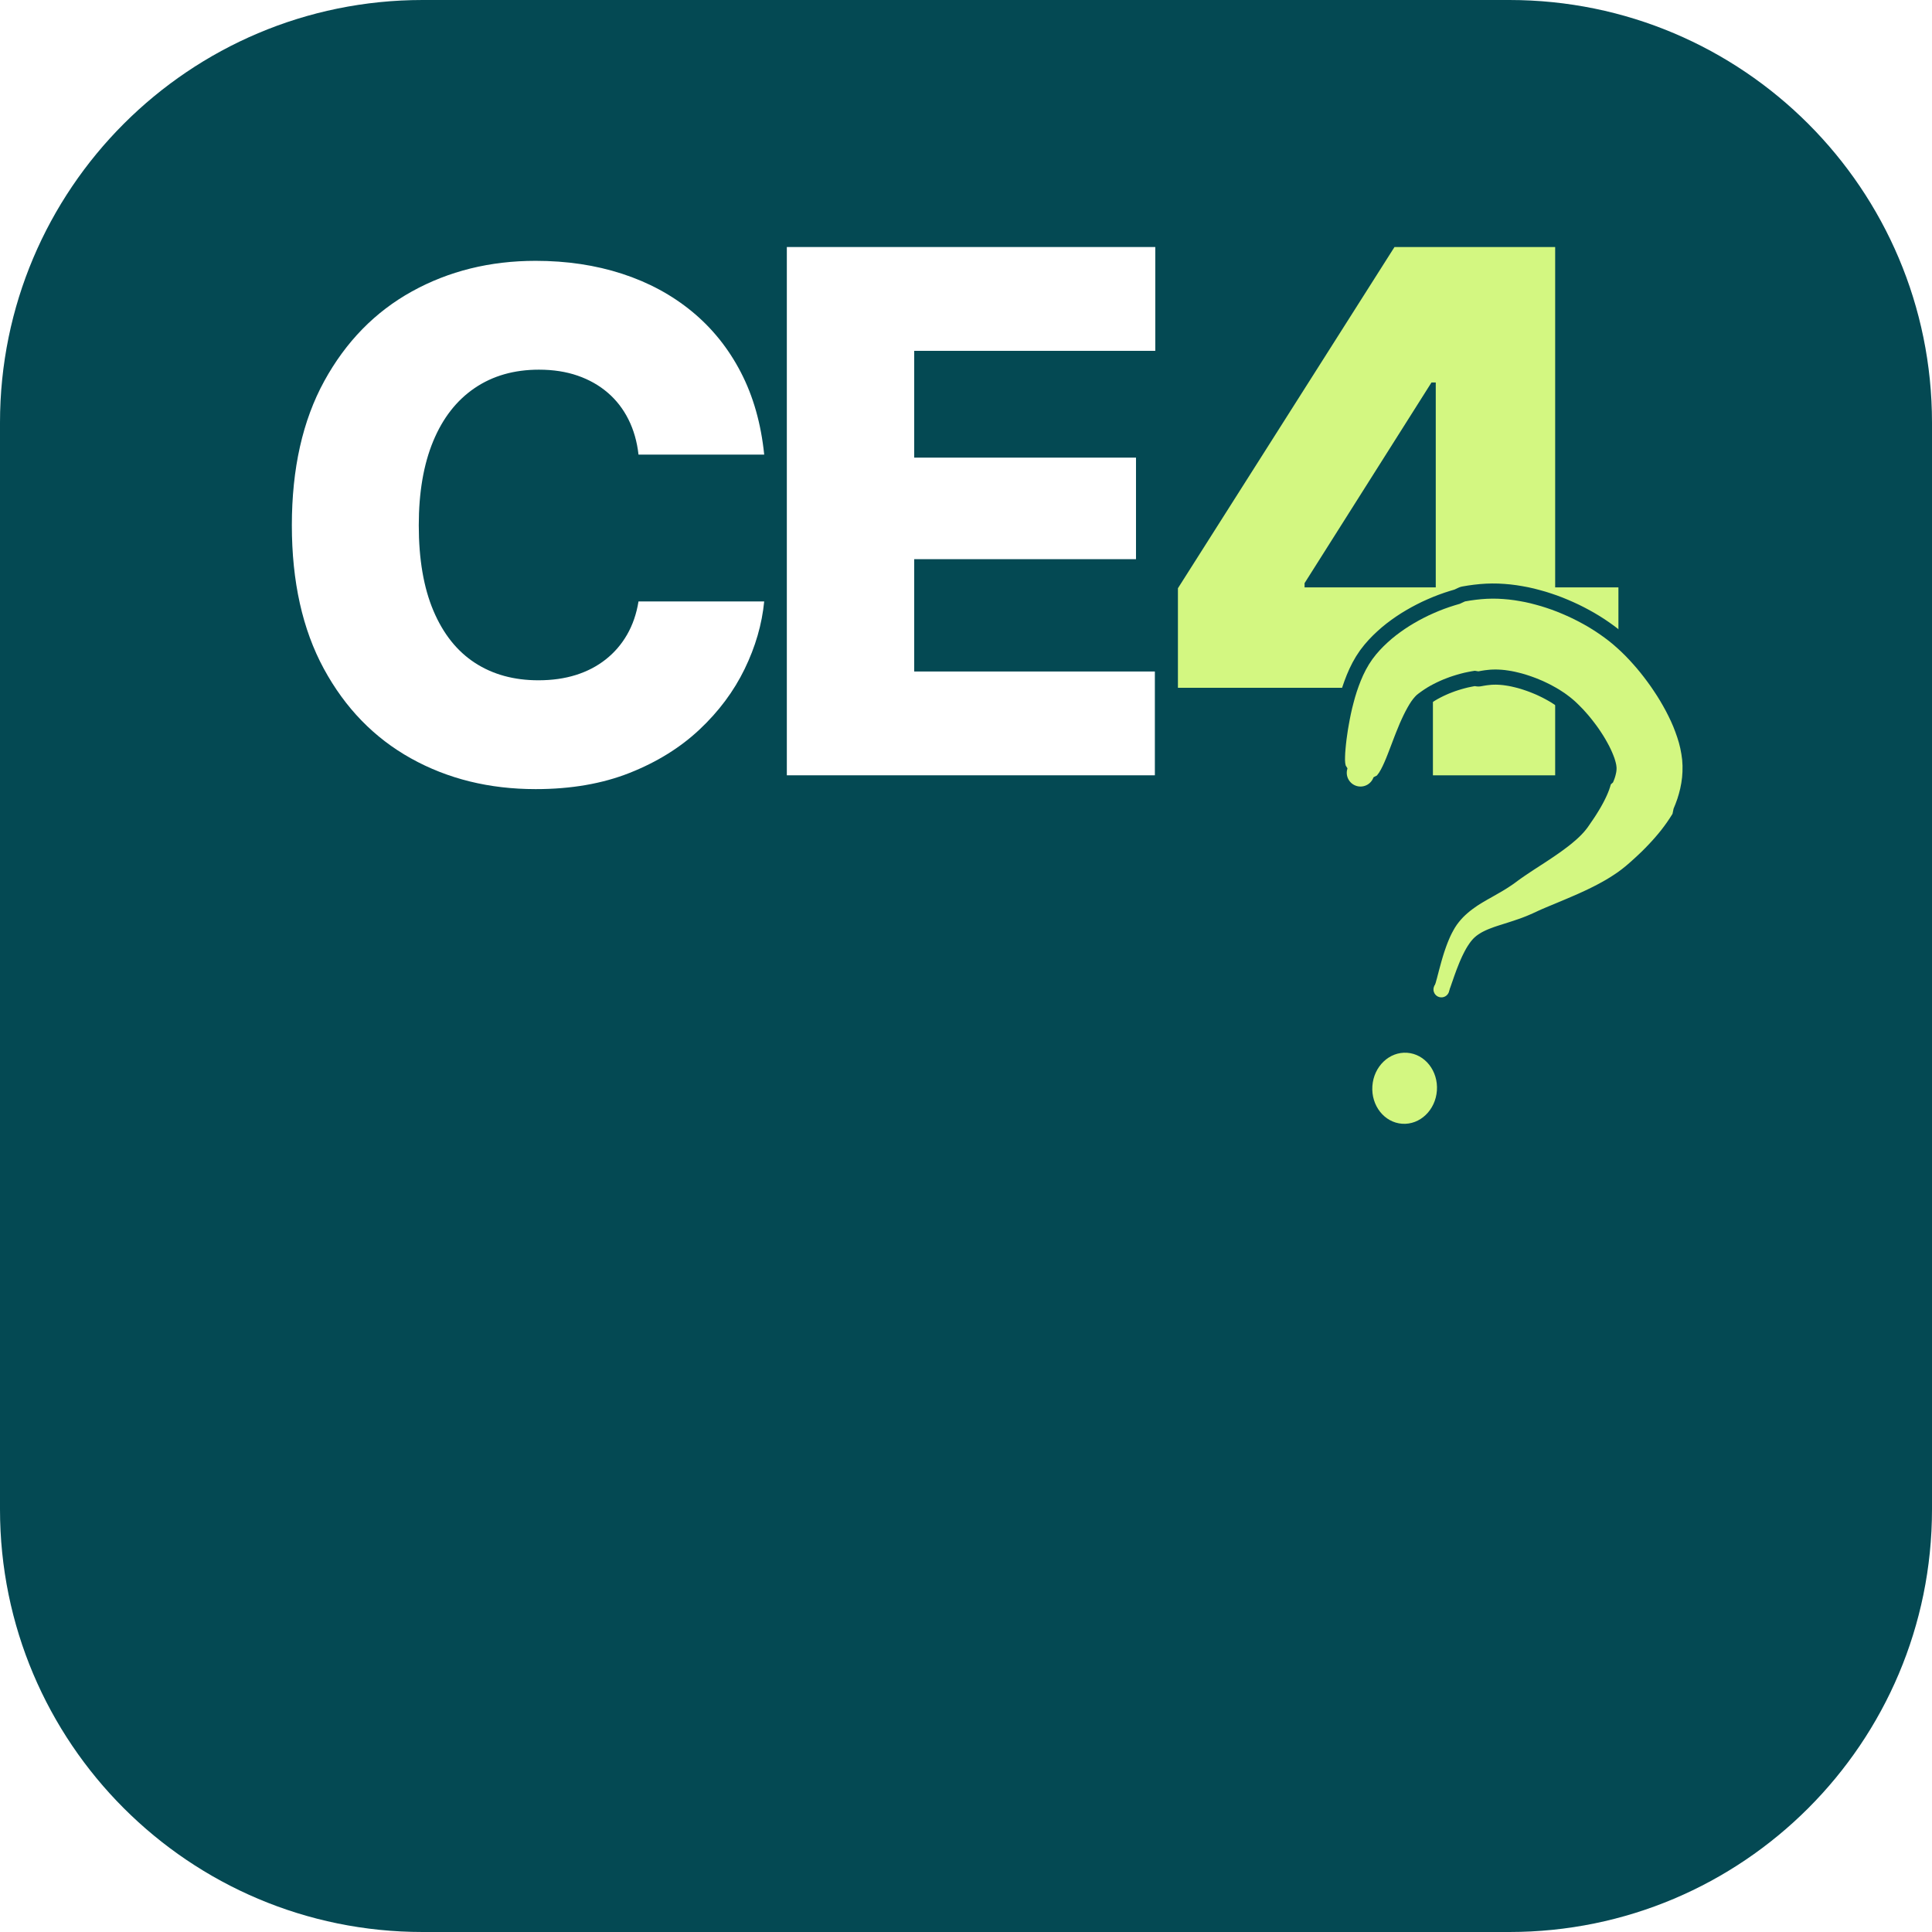
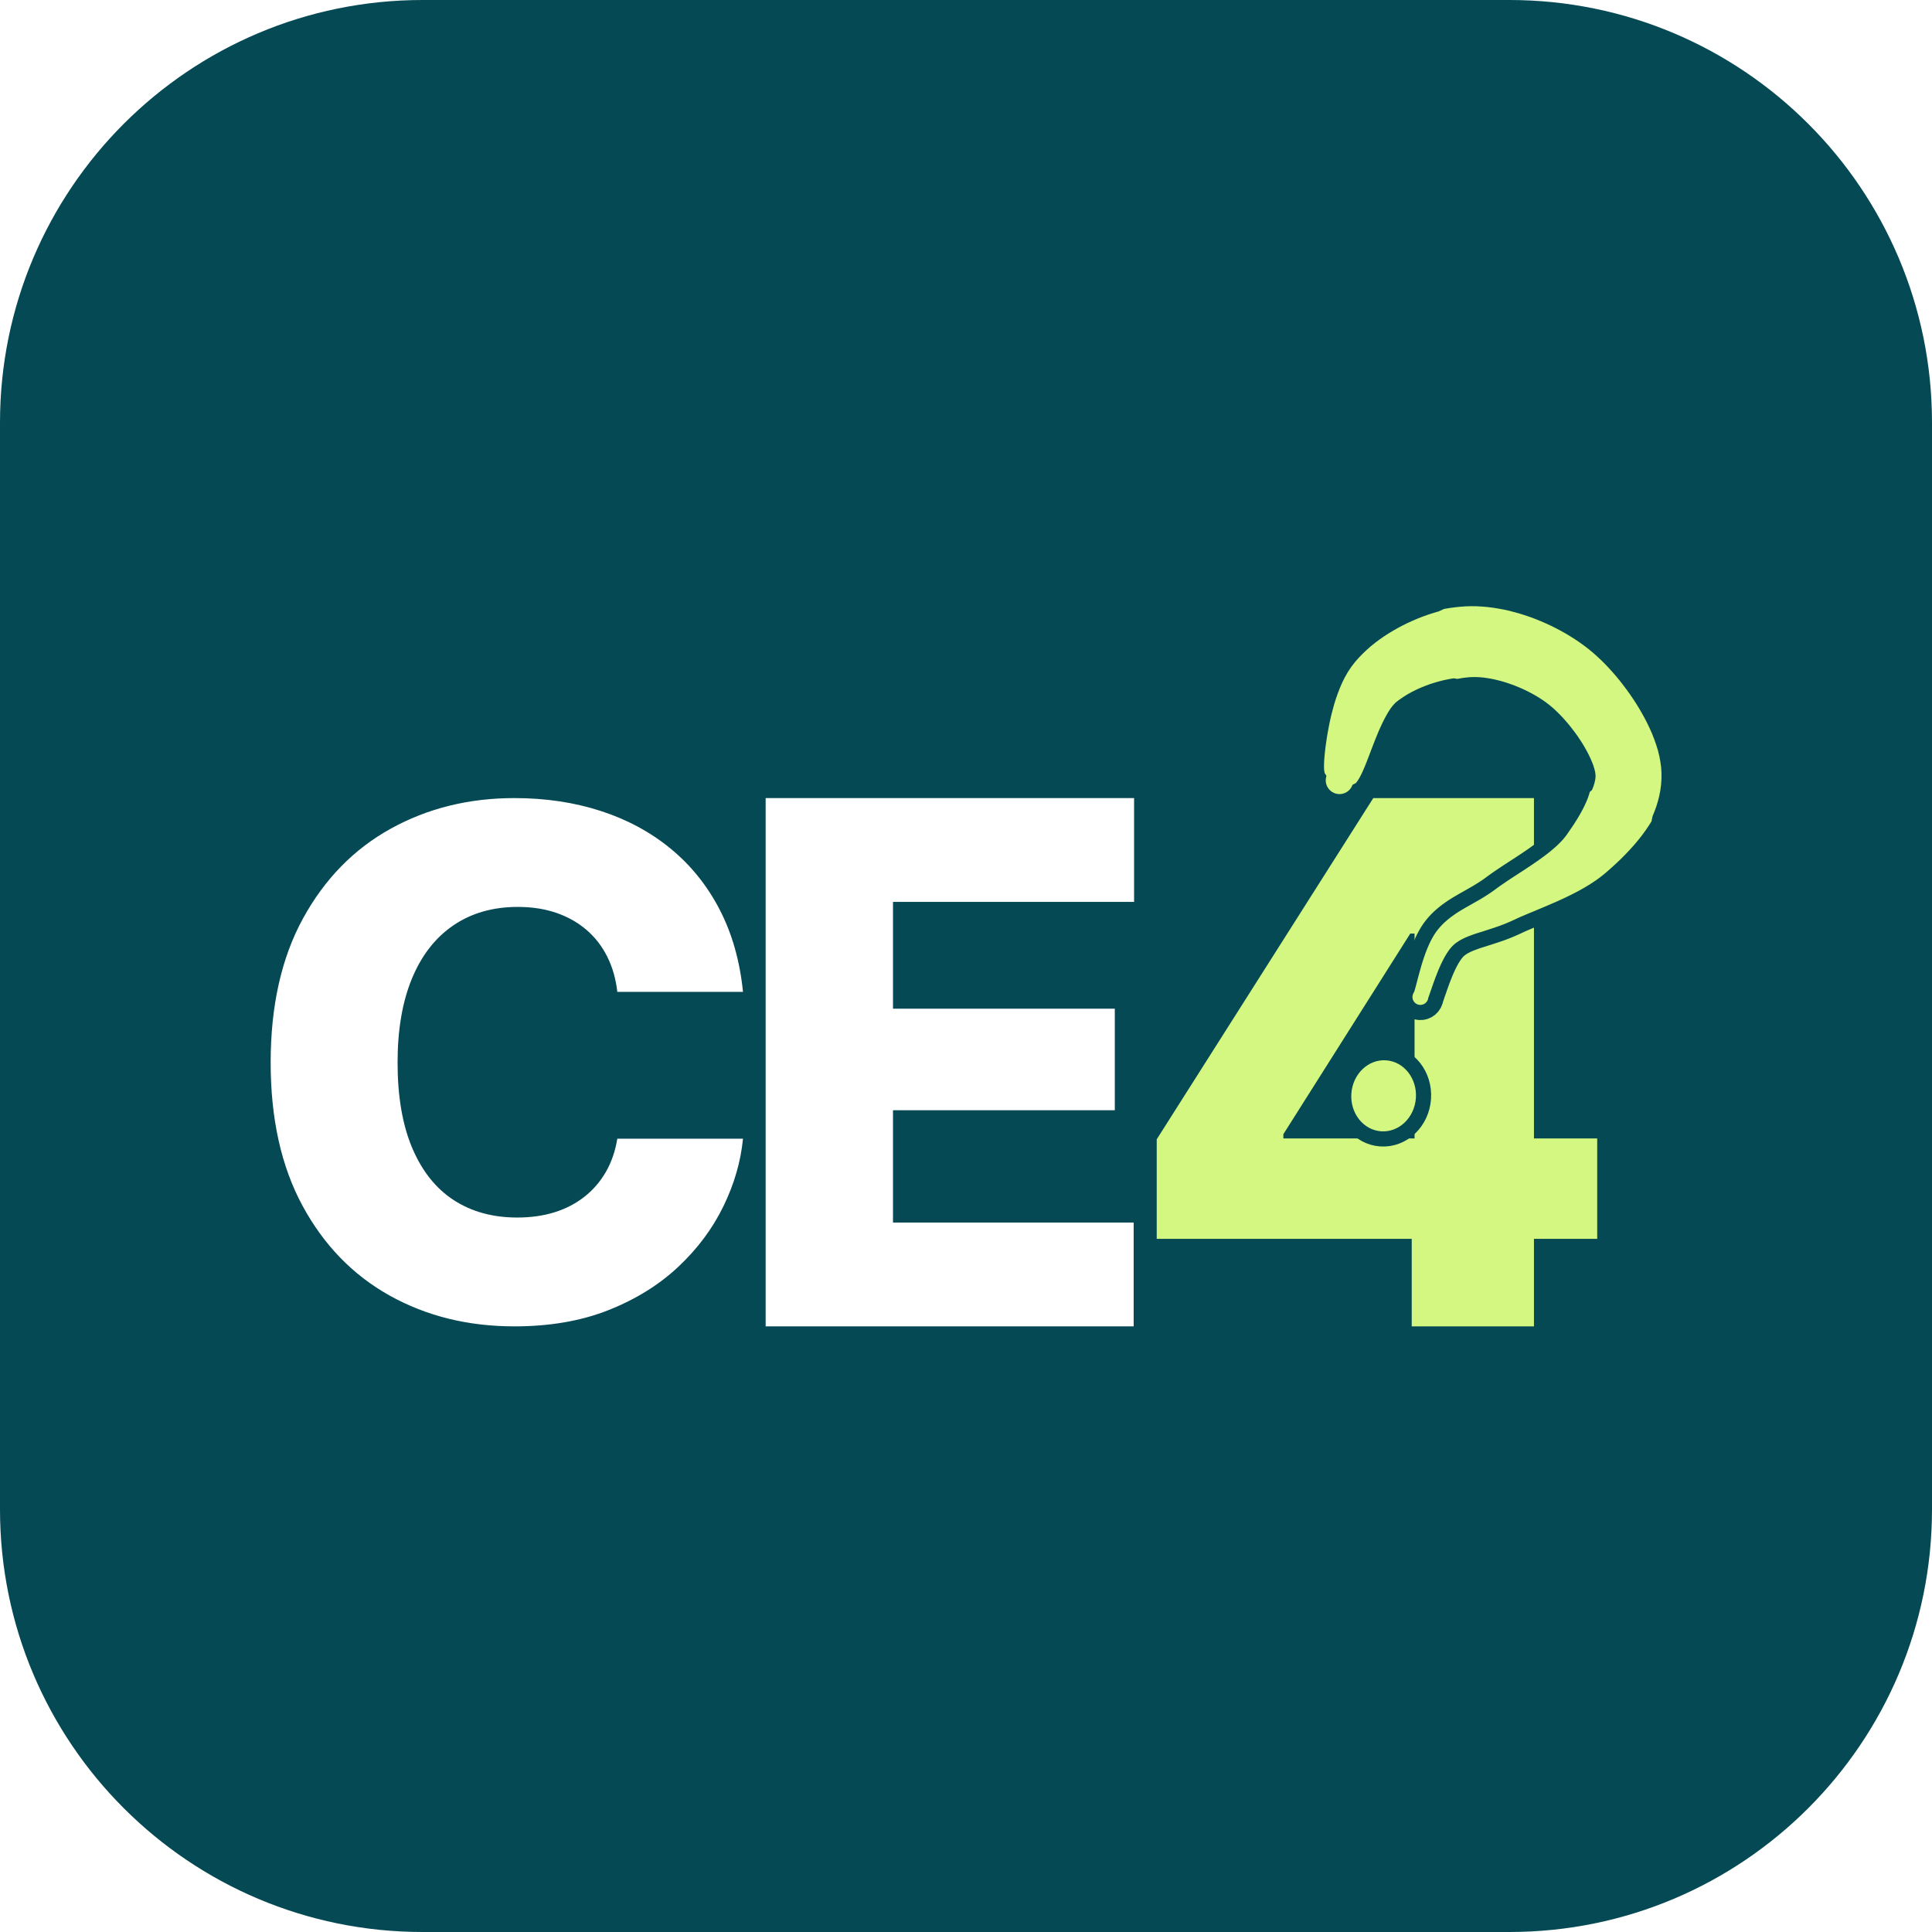
<svg xmlns="http://www.w3.org/2000/svg" viewBox="0 0 512 512" role="img">
  <rect width="512" height="512" rx="112" fill="#044953" />
-   <g color="#FFFFFF">
-     <g transform="translate(139.9317 275.4643)">
-       <path d="M2.013 -66.34Q-16.397 -66.34 -31.02 -74.484Q-45.642 -82.627 -54.115 -98.247Q-62.588 -113.867 -62.588 -136.248Q-62.588 -158.795 -54.005 -174.46Q-45.422 -190.125 -30.763 -198.233Q-16.105 -206.34 2.013 -206.34Q14.384 -206.34 24.916 -202.918Q35.448 -199.495 43.464 -192.898Q51.48 -186.301 56.412 -176.775Q61.344 -167.25 62.588 -154.988H29.281Q28.696 -160.149 26.618 -164.303Q24.541 -168.458 21.128 -171.395Q17.715 -174.332 13.14 -175.915Q8.565 -177.498 2.892 -177.498Q-6.973 -177.498 -14.146 -172.621Q-21.32 -167.744 -25.136 -158.53Q-28.952 -149.315 -28.952 -136.248Q-28.952 -122.761 -25.063 -113.592Q-21.174 -104.423 -14.073 -99.802Q-6.973 -95.181 2.745 -95.181Q8.199 -95.181 12.664 -96.582Q17.129 -97.982 20.579 -100.699Q24.029 -103.417 26.252 -107.278Q28.476 -111.14 29.281 -116.081H62.588Q61.71 -107.022 57.4 -98.165Q53.09 -89.307 45.44 -82.124Q37.791 -74.941 26.929 -70.641Q16.068 -66.34 2.013 -66.34Z" fill="currentColor" />
-     </g>
+   <g color="#FFFFFF" transform="translate(65.54 349.67)">
+     <path d="M70.787 1.83Q52.376 1.83 37.754 -6.314Q23.132 -14.458 14.659 -30.077Q6.186 -45.697 6.186 -68.078Q6.186 -90.625 14.769 -106.29Q23.352 -121.956 38.01 -130.063Q52.669 -138.17 70.787 -138.17Q83.158 -138.17 93.69 -134.748Q104.222 -131.326 112.238 -124.728Q120.253 -118.131 125.185 -108.605Q130.117 -99.08 131.362 -86.818H98.055Q97.469 -91.979 95.392 -96.133Q93.315 -100.288 89.902 -103.225Q86.489 -106.162 81.914 -107.745Q77.339 -109.328 71.665 -109.328Q61.801 -109.328 54.627 -104.451Q47.453 -99.574 43.638 -90.36Q39.822 -81.145 39.822 -68.078Q39.822 -54.591 43.711 -45.422Q47.6 -36.253 54.7 -31.632Q61.801 -27.012 71.519 -27.012Q76.972 -27.012 81.438 -28.412Q85.903 -29.812 89.353 -32.529Q92.803 -35.247 95.026 -39.108Q97.25 -42.97 98.055 -47.911H131.362Q130.483 -38.852 126.174 -29.995Q121.864 -21.137 114.214 -13.954Q106.565 -6.771 95.703 -2.471Q84.842 1.83 70.787 1.83Z" fill="currentColor" />
  </g>
-   <g color="#FFFFFF">
-     <g transform="translate(257.3412 275.4643)">
-       <path d="M-48.821 -70.0V-210.0H48.821V-182.489H-15.071V-154.188H43.71V-127.278H-15.071V-97.511H48.709V-70.0Z" fill="currentColor" />
-     </g>
+   <g color="#FFFFFF" transform="translate(195.01 351.50)">
+     <path d="M7.893 0.0V-140.0H105.535V-112.489H41.643V-84.188H100.424V-57.278H41.643V-27.511H105.423V0.0Z" fill="currentColor" />
  </g>
-   <g color="#D3F781">
-     <g transform="translate(370.5303 275.4643)">
-       <path d="M-58.368 -93.189V-119.573L-0.977 -210.0H22.4V-174.108H8.832L-24.805 -120.926V-119.799H58.368V-93.189ZM9.208 -70.0V-101.232L9.96 -112.921V-210.0H41.605V-70.0Z" fill="currentColor" />
-     </g>
+   <g color="#D3F781" transform="translate(300.68 351.50)">
+     <path d="M5.863 -23.189V-49.573L63.254 -140.0H86.631V-104.108H73.063L39.425 -50.926V-49.799H122.598V-23.189ZM73.439 0.0V-31.232L74.191 -42.921V-140.0H105.836V0.0Z" fill="currentColor" />
  </g>
-   <g transform="translate(335.5 162.5) scale(1.0714) rotate(16 50 70)" fill="#044953" stroke="#044953" stroke-width="7.5" stroke-linejoin="round">
+   <g transform="translate(329.93 164.50) scale(1.0714) rotate(16 50 70)" fill="#044953" stroke="#044953" stroke-width="7.5" stroke-linejoin="round">
    <path d="M19.40 48.17L20.08 47.53L20.39 46.72L20.62 45.84L20.80 44.91L20.95 43.93L21.08 42.89L21.19 41.81L21.29 40.69L21.39 39.55L21.49 38.38L21.59 37.19L21.70 36.00L21.83 34.82L21.96 33.64L22.12 32.50L22.30 31.38L22.50 30.32L22.72 29.31L22.96 28.37L23.22 27.52L23.50 26.78L23.79 26.15L24.06 25.66L24.35 25.25L24.72 24.77L25.16 24.22L25.64 23.65L26.16 23.07L26.72 22.49L27.32 21.91L27.95 21.33L28.61 20.76L29.30 20.19L30.02 19.64L30.75 19.10L31.51 18.58L32.28 18.08L33.06 17.60L33.85 17.14L34.64 16.72L35.43 16.32L36.22 15.95L37.11 15.84L37.84 15.48L38.55 15.15L39.25 14.86L39.91 14.60L40.55 14.39L41.18 14.20L41.85 14.03L42.57 13.87L43.33 13.73L44.12 13.62L44.94 13.52L45.79 13.45L46.66 13.41L47.55 13.38L48.46 13.38L49.37 13.41L50.30 13.46L51.23 13.53L52.16 13.63L53.08 13.74L54.00 13.89L54.91 14.05L55.80 14.24L56.67 14.44L57.53 14.66L58.35 14.91L59.15 15.16L59.91 15.44L60.64 15.72L61.36 16.03L62.13 16.39L62.92 16.80L63.74 17.25L64.58 17.73L65.43 18.26L66.28 18.81L67.14 19.40L67.98 20.01L68.82 20.64L69.64 21.29L70.43 21.96L71.20 22.63L71.93 23.31L72.63 24.00L73.28 24.67L73.89 25.34L74.44 25.99L74.93 26.61L75.37 27.20L75.73 27.75L76.03 28.25L76.26 28.68L76.41 29.03L76.53 29.33L76.62 29.65L76.70 30.02L76.76 30.42L76.79 30.87L76.81 31.36L76.80 31.90L76.76 32.47L76.69 33.08L76.31 33.68L76.30 34.37L76.27 35.09L76.20 35.85L76.10 36.63L75.97 37.43L75.82 38.24L75.64 39.07L75.44 39.91L75.22 40.75L74.98 41.60L74.73 42.45L74.46 43.29L74.18 44.12L73.93 44.89L73.70 45.56L73.44 46.21L73.14 46.88L72.78 47.59L72.38 48.31L71.93 49.06L71.44 49.81L70.92 50.58L70.36 51.36L69.77 52.14L69.16 52.93L68.53 53.72L67.89 54.50L67.23 55.29L66.56 56.08L65.89 56.86L65.21 57.64L64.54 58.41L63.87 59.18L63.21 59.95L62.57 60.71L61.94 61.46L61.33 62.21L60.77 62.92L60.29 63.55L59.83 64.13L59.36 64.69L58.88 65.25L58.40 65.79L57.91 66.32L57.41 66.85L56.90 67.37L56.40 67.89L55.89 68.41L55.38 68.93L54.86 69.45L54.36 69.98L53.85 70.51L53.35 71.06L52.86 71.61L52.39 72.19L51.92 72.78L51.47 73.39L51.04 74.02L50.63 74.67L50.24 75.35L49.89 76.05L49.56 76.79L49.26 77.57L49.01 78.37L48.81 79.18L48.63 80.01L48.49 80.83L48.38 81.67L48.29 82.50L48.22 83.34L48.17 84.18L48.13 85.01L48.11 85.83L48.10 86.63L48.10 87.42L48.11 88.20L48.12 88.94L48.13 89.66L48.15 90.35L48.16 91.00L48.18 91.60L48.18 92.16L48.19 92.67L48.18 93.11L48.17 93.48L48.14 93.81L51.86 94.19L51.91 93.79L51.95 93.32L51.99 92.81L52.02 92.26L52.05 91.68L52.09 91.06L52.12 90.42L52.16 89.74L52.21 89.05L52.26 88.33L52.33 87.61L52.40 86.87L52.48 86.12L52.58 85.38L52.69 84.64L52.82 83.92L52.96 83.21L53.12 82.52L53.30 81.86L53.50 81.24L53.71 80.65L53.94 80.12L54.18 79.64L54.44 79.21L54.72 78.80L55.03 78.41L55.36 78.03L55.71 77.66L56.09 77.30L56.49 76.94L56.91 76.59L57.36 76.24L57.83 75.89L58.32 75.53L58.84 75.17L59.39 74.80L59.95 74.43L60.53 74.04L61.14 73.64L61.76 73.22L62.40 72.79L63.06 72.33L63.74 71.86L64.42 71.36L65.12 70.83L65.83 70.26L66.54 69.67L67.23 69.08L67.87 68.52L68.52 67.98L69.21 67.42L69.93 66.84L70.69 66.24L71.46 65.62L72.26 64.98L73.08 64.32L73.91 63.65L74.75 62.96L75.61 62.26L76.47 61.53L77.33 60.79L78.19 60.03L79.05 59.25L79.90 58.45L80.74 57.63L81.57 56.79L82.38 55.92L83.18 55.01L83.96 54.08L84.70 53.11L85.42 52.10L86.07 51.11L86.65 50.19L87.20 49.30L87.75 48.38L88.30 47.44L88.84 46.46L89.37 45.46L89.89 44.44L90.40 43.39L90.89 42.31L91.37 41.20L91.81 40.07L92.23 38.91L92.62 37.71L92.98 36.49L92.88 35.18L93.02 33.90L93.11 32.59L93.13 31.26L93.09 29.91L92.97 28.54L92.77 27.16L92.47 25.76L92.08 24.36L91.59 22.97L91.00 21.64L90.36 20.37L89.65 19.14L88.88 17.96L88.07 16.82L87.22 15.70L86.32 14.61L85.38 13.55L84.41 12.51L83.41 11.50L82.38 10.51L81.32 9.54L80.23 8.60L79.13 7.68L78.00 6.79L76.86 5.93L75.71 5.10L74.54 4.30L73.36 3.54L72.18 2.81L70.98 2.11L69.78 1.46L68.57 0.85L67.36 0.28L66.14 -0.25L64.90 -0.73L63.64 -1.18L62.36 -1.60L61.07 -1.98L59.76 -2.33L58.44 -2.64L57.11 -2.92L55.77 -3.17L54.42 -3.38L53.06 -3.56L51.70 -3.71L50.34 -3.82L48.97 -3.89L47.60 -3.93L46.23 -3.92L44.86 -3.89L43.50 -3.81L42.14 -3.68L40.79 -3.52L39.44 -3.31L38.10 -3.05L36.77 -2.75L35.45 -2.39L34.16 -1.98L32.89 -1.52L31.63 -1.01L30.38 -0.46L29.15 0.13L28.09 1.05L26.94 1.78L25.81 2.54L24.69 3.34L23.60 4.17L22.54 5.03L21.49 5.92L20.48 6.84L19.49 7.79L18.54 8.76L17.61 9.76L16.72 10.79L15.87 11.84L15.05 12.92L14.28 14.02L13.56 15.15L12.88 16.30L12.25 17.48L11.65 18.75L11.08 20.17L10.61 21.65L10.25 23.12L9.98 24.59L9.79 26.05L9.66 27.51L9.58 28.95L9.55 30.40L9.57 31.82L9.61 33.24L9.69 34.63L9.80 36.00L9.93 37.33L10.07 38.63L10.24 39.88L10.41 41.08L10.60 42.22L10.80 43.30L11.00 44.29L11.22 45.20L11.44 46.01L11.69 46.71L11.98 47.28L12.60 47.83Z" />
    <circle cx="16.00" cy="48.00" r="3.40" />
    <circle cx="50.00" cy="94.00" r="1.96" />
    <ellipse cx="48" cy="120" rx="8.0" ry="8.8" transform="rotate(-12 48 120)" />
  </g>
-   <g transform="translate(335.5 162.5) scale(1.0714) rotate(16 50 70)" fill="#D3F781">
+   <g transform="translate(329.93 164.50) scale(1.0714) rotate(16 50 70)" fill="#D3F781">
    <path d="M19.40 48.17L20.08 47.53L20.39 46.72L20.62 45.84L20.80 44.91L20.95 43.93L21.08 42.89L21.19 41.81L21.29 40.69L21.39 39.55L21.49 38.38L21.59 37.19L21.70 36.00L21.83 34.82L21.96 33.64L22.12 32.50L22.30 31.38L22.50 30.32L22.72 29.31L22.96 28.37L23.22 27.52L23.50 26.78L23.79 26.15L24.06 25.66L24.35 25.25L24.72 24.77L25.16 24.22L25.64 23.65L26.16 23.07L26.72 22.49L27.32 21.91L27.95 21.33L28.61 20.76L29.30 20.19L30.02 19.64L30.75 19.10L31.51 18.58L32.28 18.08L33.06 17.60L33.85 17.14L34.64 16.72L35.43 16.32L36.22 15.95L37.11 15.84L37.84 15.48L38.55 15.15L39.25 14.86L39.91 14.60L40.55 14.39L41.18 14.20L41.85 14.03L42.57 13.87L43.33 13.73L44.12 13.62L44.94 13.52L45.79 13.45L46.66 13.41L47.55 13.38L48.46 13.38L49.37 13.41L50.30 13.46L51.23 13.53L52.16 13.63L53.08 13.74L54.00 13.89L54.91 14.05L55.80 14.24L56.67 14.44L57.53 14.66L58.35 14.91L59.15 15.16L59.91 15.44L60.64 15.72L61.36 16.03L62.13 16.39L62.92 16.80L63.74 17.25L64.58 17.73L65.43 18.26L66.28 18.81L67.14 19.40L67.98 20.01L68.82 20.64L69.64 21.29L70.43 21.96L71.20 22.63L71.93 23.31L72.63 24.00L73.28 24.67L73.89 25.34L74.44 25.99L74.93 26.61L75.37 27.20L75.73 27.75L76.03 28.25L76.26 28.68L76.41 29.03L76.53 29.33L76.62 29.65L76.70 30.02L76.76 30.42L76.79 30.87L76.81 31.36L76.80 31.90L76.76 32.47L76.69 33.08L76.31 33.68L76.30 34.37L76.27 35.09L76.20 35.85L76.10 36.63L75.97 37.43L75.82 38.24L75.64 39.07L75.44 39.91L75.22 40.75L74.98 41.60L74.73 42.45L74.46 43.29L74.18 44.12L73.93 44.89L73.70 45.56L73.44 46.21L73.14 46.88L72.78 47.59L72.38 48.31L71.93 49.06L71.44 49.81L70.92 50.58L70.36 51.36L69.77 52.14L69.16 52.93L68.53 53.72L67.89 54.50L67.23 55.29L66.56 56.08L65.89 56.86L65.21 57.64L64.54 58.41L63.87 59.18L63.21 59.95L62.57 60.71L61.94 61.46L61.33 62.21L60.77 62.92L60.29 63.55L59.83 64.13L59.36 64.69L58.88 65.25L58.40 65.79L57.91 66.32L57.41 66.85L56.90 67.37L56.40 67.89L55.89 68.41L55.38 68.93L54.86 69.45L54.36 69.98L53.85 70.51L53.35 71.06L52.86 71.61L52.39 72.19L51.92 72.78L51.47 73.39L51.04 74.02L50.63 74.67L50.24 75.35L49.89 76.05L49.56 76.79L49.26 77.57L49.01 78.37L48.81 79.18L48.63 80.01L48.49 80.83L48.38 81.67L48.29 82.50L48.22 83.34L48.17 84.18L48.13 85.01L48.11 85.83L48.10 86.63L48.10 87.42L48.11 88.20L48.12 88.94L48.13 89.66L48.15 90.35L48.16 91.00L48.18 91.60L48.18 92.16L48.19 92.67L48.18 93.11L48.17 93.48L48.14 93.81L51.86 94.19L51.91 93.79L51.95 93.32L51.99 92.81L52.02 92.26L52.05 91.68L52.09 91.06L52.12 90.42L52.16 89.74L52.21 89.05L52.26 88.33L52.33 87.61L52.40 86.87L52.48 86.12L52.58 85.38L52.69 84.64L52.82 83.92L52.96 83.21L53.12 82.52L53.30 81.86L53.50 81.24L53.71 80.65L53.94 80.12L54.18 79.64L54.44 79.21L54.72 78.80L55.03 78.41L55.36 78.03L55.71 77.66L56.09 77.30L56.49 76.94L56.91 76.59L57.36 76.24L57.83 75.89L58.32 75.53L58.84 75.17L59.39 74.80L59.95 74.43L60.53 74.04L61.14 73.64L61.76 73.22L62.40 72.79L63.06 72.33L63.74 71.86L64.42 71.36L65.12 70.83L65.83 70.26L66.54 69.67L67.23 69.08L67.87 68.52L68.52 67.98L69.21 67.42L69.93 66.84L70.69 66.24L71.46 65.62L72.26 64.98L73.08 64.32L73.91 63.65L74.75 62.96L75.61 62.26L76.47 61.53L77.33 60.79L78.19 60.03L79.05 59.25L79.90 58.45L80.74 57.63L81.57 56.79L82.38 55.92L83.18 55.01L83.96 54.08L84.70 53.11L85.42 52.10L86.07 51.11L86.65 50.19L87.20 49.30L87.75 48.38L88.30 47.44L88.84 46.46L89.37 45.46L89.89 44.44L90.40 43.39L90.89 42.31L91.37 41.20L91.81 40.07L92.23 38.91L92.62 37.71L92.98 36.49L92.88 35.18L93.02 33.90L93.11 32.59L93.13 31.26L93.09 29.91L92.97 28.54L92.77 27.16L92.47 25.76L92.08 24.36L91.59 22.97L91.00 21.64L90.36 20.37L89.65 19.14L88.88 17.96L88.07 16.82L87.22 15.70L86.32 14.61L85.38 13.55L84.41 12.51L83.41 11.50L82.38 10.51L81.32 9.54L80.23 8.60L79.13 7.68L78.00 6.79L76.86 5.93L75.71 5.10L74.54 4.30L73.36 3.54L72.18 2.81L70.98 2.11L69.78 1.46L68.57 0.85L67.36 0.28L66.14 -0.25L64.90 -0.73L63.64 -1.18L62.36 -1.60L61.07 -1.98L59.76 -2.33L58.44 -2.64L57.11 -2.92L55.77 -3.17L54.42 -3.38L53.06 -3.56L51.70 -3.71L50.34 -3.82L48.97 -3.89L47.60 -3.93L46.23 -3.92L44.86 -3.89L43.50 -3.81L42.14 -3.68L40.79 -3.52L39.44 -3.31L38.10 -3.05L36.77 -2.75L35.45 -2.39L34.16 -1.98L32.89 -1.52L31.63 -1.01L30.38 -0.46L29.15 0.13L28.09 1.05L26.94 1.78L25.81 2.54L24.69 3.34L23.60 4.17L22.54 5.03L21.49 5.92L20.48 6.84L19.49 7.79L18.54 8.76L17.61 9.76L16.72 10.79L15.87 11.84L15.05 12.92L14.28 14.02L13.56 15.15L12.88 16.30L12.25 17.48L11.65 18.75L11.08 20.17L10.61 21.65L10.25 23.12L9.98 24.59L9.79 26.05L9.66 27.51L9.58 28.95L9.55 30.40L9.57 31.82L9.61 33.24L9.69 34.63L9.80 36.00L9.93 37.33L10.07 38.63L10.24 39.88L10.41 41.08L10.60 42.22L10.80 43.30L11.00 44.29L11.22 45.20L11.44 46.01L11.69 46.71L11.98 47.28L12.60 47.83Z" />
    <circle cx="16.00" cy="48.00" r="3.40" />
    <circle cx="50.00" cy="94.00" r="1.96" />
    <ellipse cx="48" cy="120" rx="8.0" ry="8.8" transform="rotate(-12 48 120)" />
  </g>
</svg>
